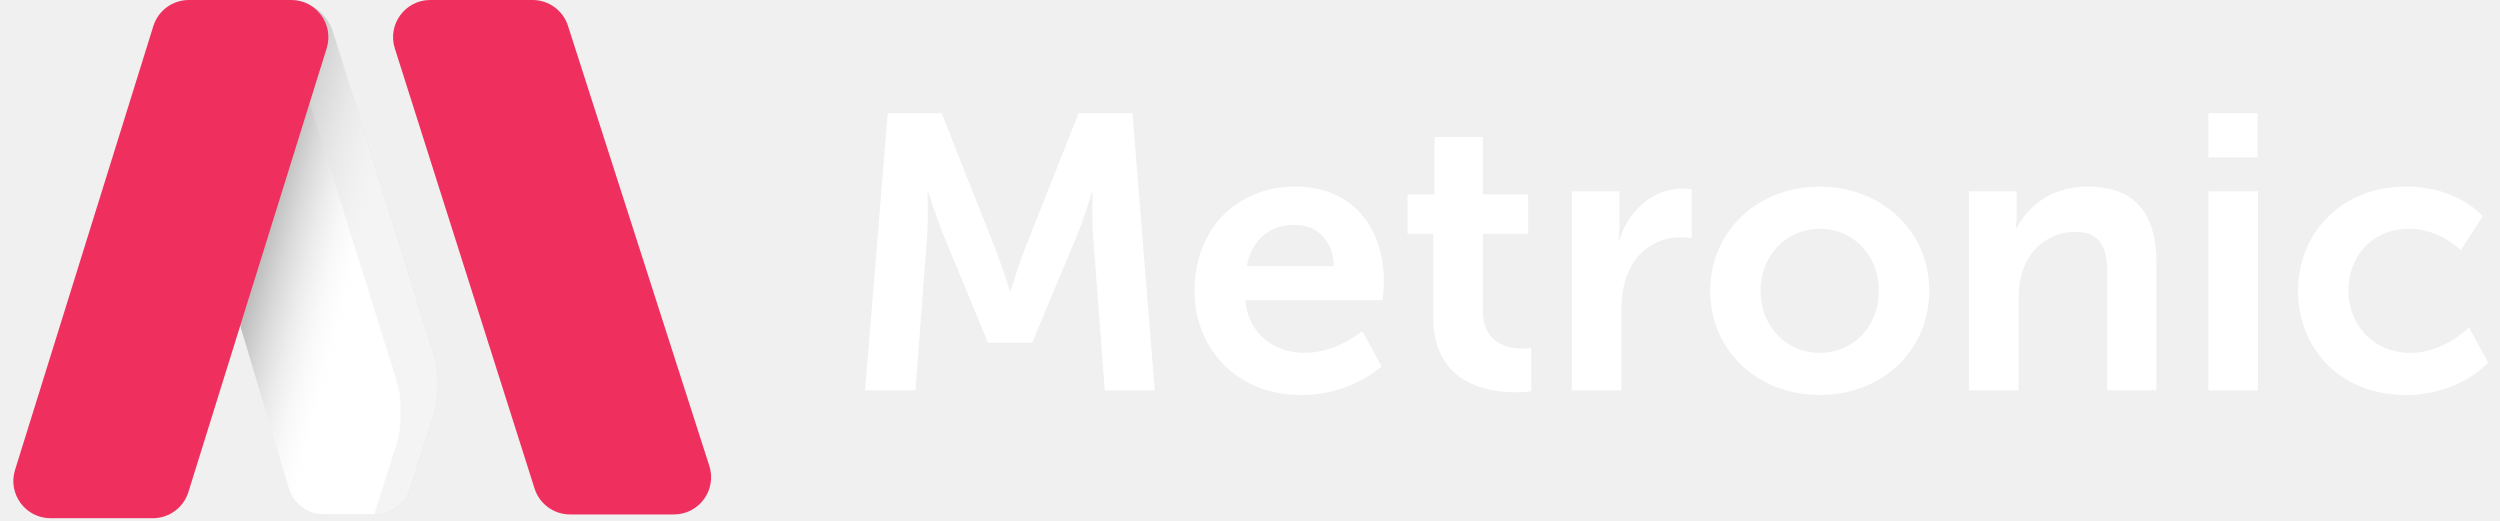
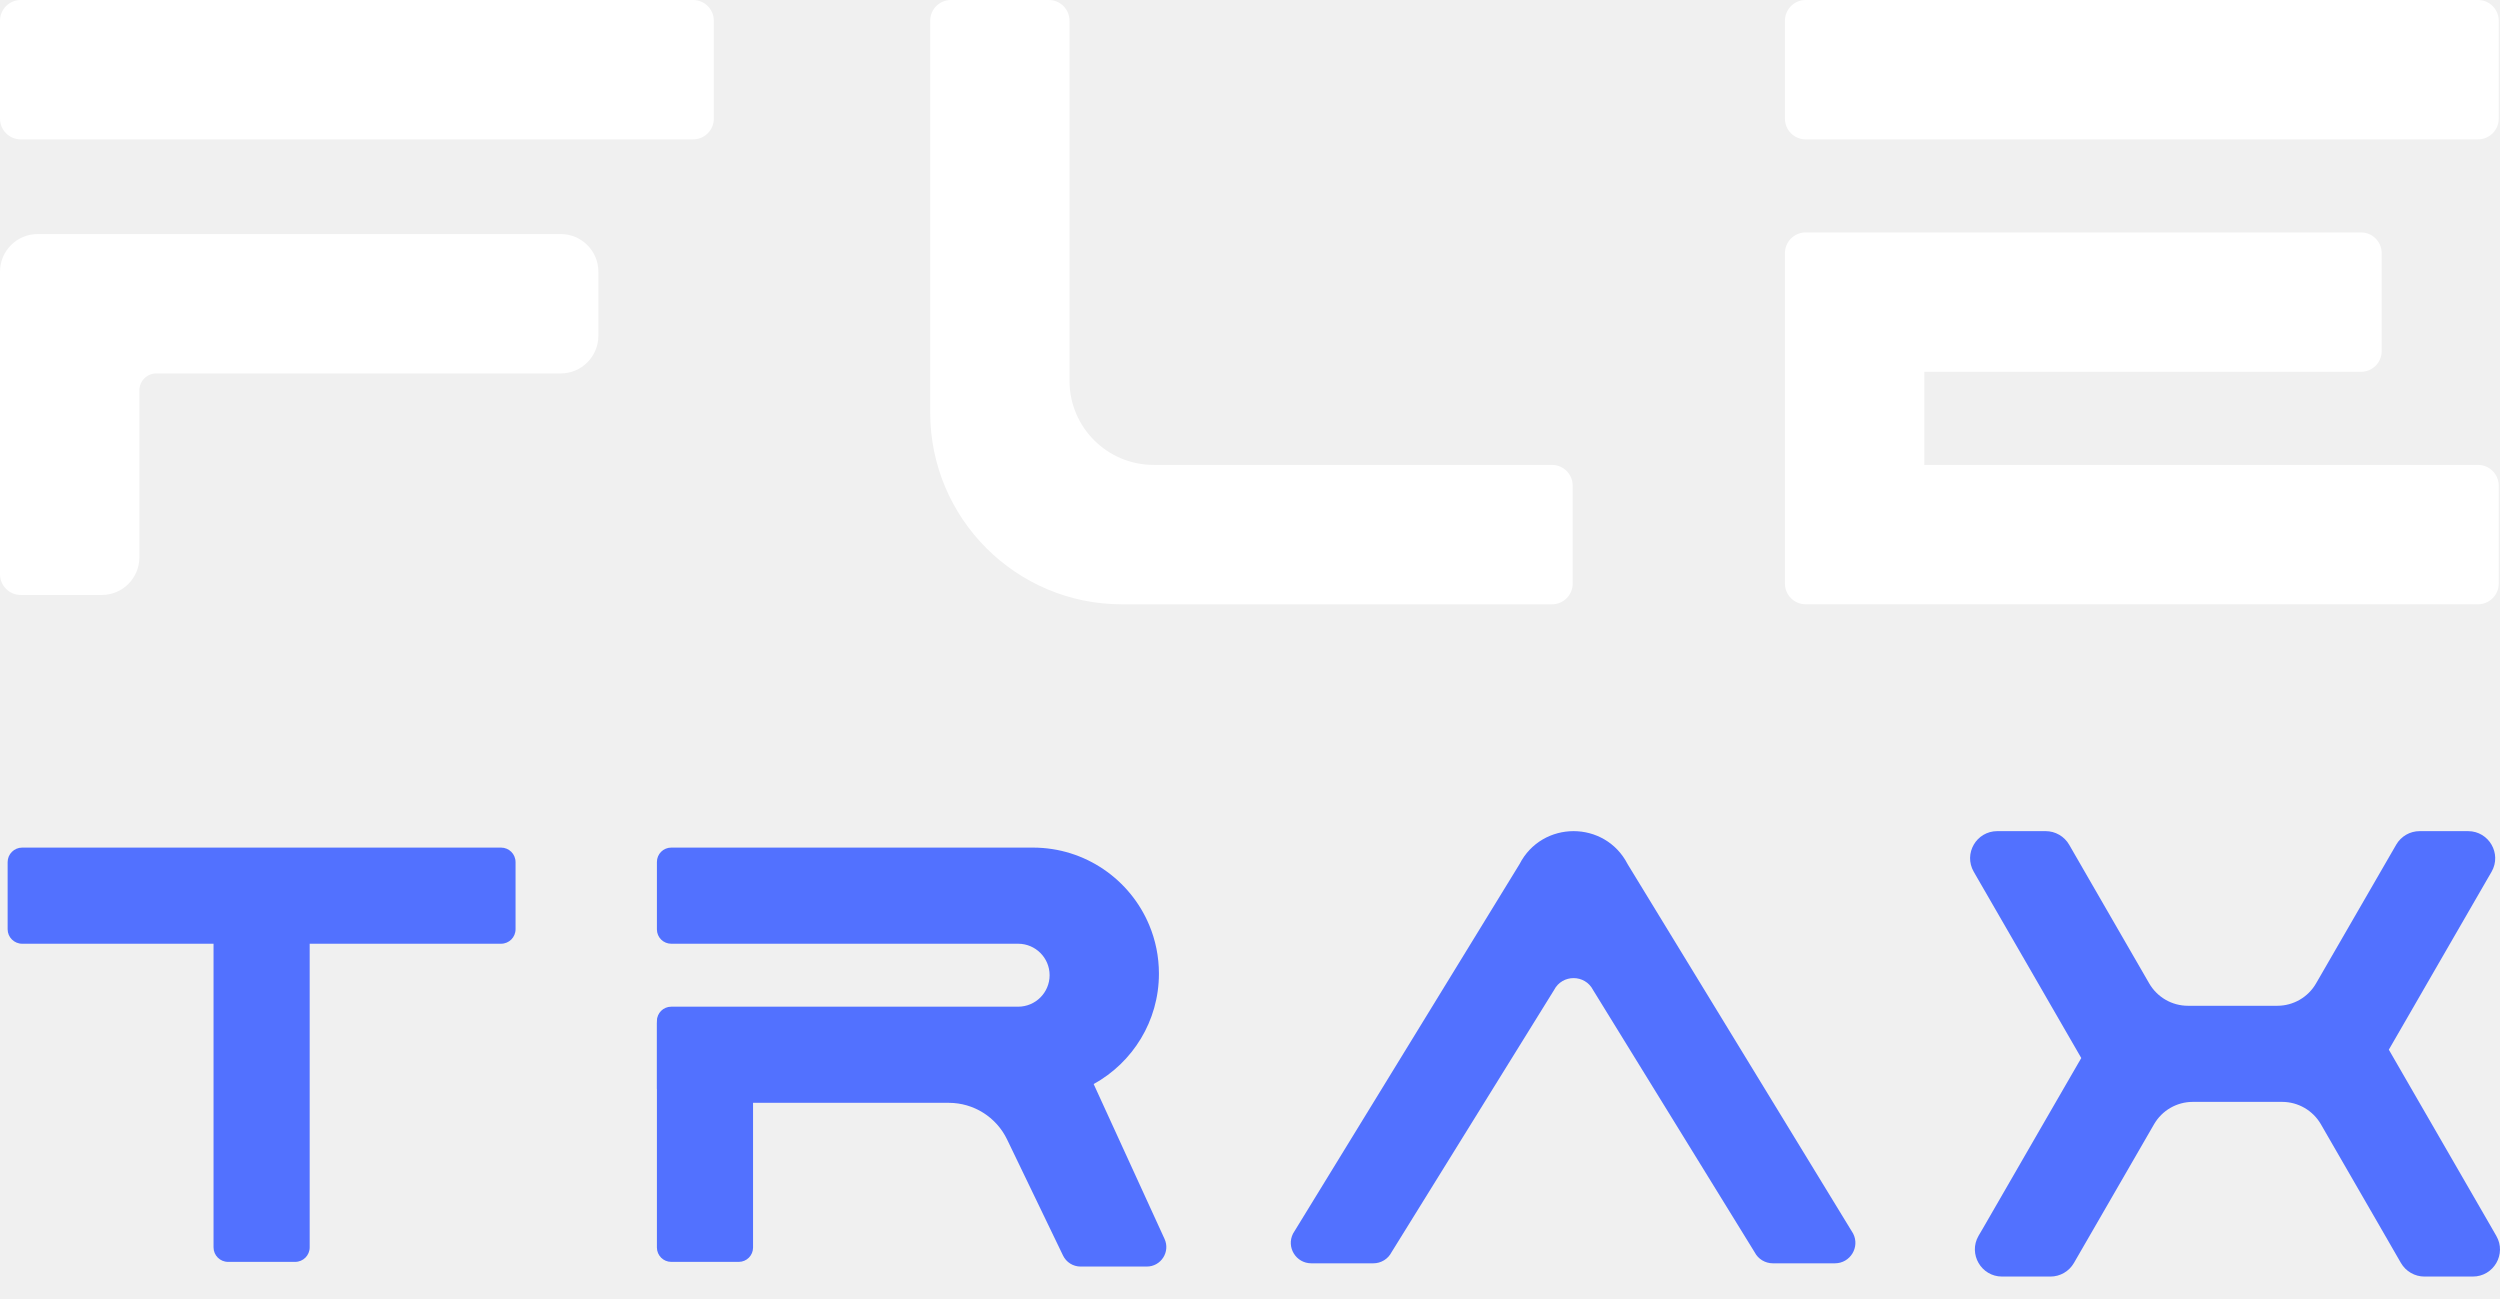
- <svg xmlns="http://www.w3.org/2000/svg" width="269" height="56" viewBox="0 0 269 56" fill="none">
-   <path d="M93.085 42H98.504L99.763 25.326C99.889 23.352 99.805 20.664 99.805 20.664H99.889C99.889 20.664 100.813 23.604 101.527 25.326L106.315 36.876H111.061L115.891 25.326C116.605 23.604 117.487 20.706 117.487 20.706H117.571C117.571 20.706 117.487 23.352 117.613 25.326L118.873 42H124.249L121.855 12.18H116.059L110.221 26.922C109.549 28.686 108.751 31.29 108.751 31.29H108.667C108.667 31.29 107.827 28.686 107.155 26.922L101.317 12.18H95.522L93.085 42ZM128.531 31.29C128.531 37.38 132.941 42.504 140.039 42.504C145.373 42.504 148.649 39.438 148.649 39.438L146.591 35.616C146.591 35.616 143.861 37.968 140.417 37.968C137.225 37.968 134.327 36.036 133.991 32.298H148.775C148.775 32.298 148.901 30.87 148.901 30.24C148.901 24.57 145.583 20.076 139.409 20.076C133.025 20.076 128.531 24.696 128.531 31.29ZM134.159 28.644C134.663 25.872 136.553 24.192 139.283 24.192C141.635 24.192 143.441 25.746 143.525 28.644H134.159ZM154.222 34.146C154.222 41.328 160.144 42.21 163.126 42.21C164.134 42.21 164.764 42.084 164.764 42.084V37.422C164.764 37.422 164.386 37.506 163.798 37.506C162.328 37.506 159.556 37.002 159.556 33.474V25.158H164.428V20.916H159.556V14.742H154.348V20.916H151.45V25.158H154.222V34.146ZM169.13 42H174.464V33.516C174.464 32.256 174.59 31.08 174.926 30.03C175.934 26.838 178.496 25.536 180.764 25.536C181.478 25.536 182.024 25.62 182.024 25.62V20.37C182.024 20.37 181.562 20.286 181.058 20.286C177.782 20.286 175.22 22.722 174.254 25.788H174.17C174.17 25.788 174.254 25.074 174.254 24.276V20.58H169.13V42ZM184.023 31.29C184.023 37.884 189.273 42.504 195.825 42.504C202.335 42.504 207.585 37.884 207.585 31.29C207.585 24.738 202.335 20.076 195.783 20.076C189.273 20.076 184.023 24.738 184.023 31.29ZM189.441 31.29C189.441 27.342 192.339 24.612 195.825 24.612C199.269 24.612 202.167 27.342 202.167 31.29C202.167 35.28 199.269 37.968 195.825 37.968C192.339 37.968 189.441 35.28 189.441 31.29ZM211.869 42H217.203V32.172C217.203 31.164 217.287 30.198 217.581 29.316C218.379 26.754 220.479 24.948 223.335 24.948C226.065 24.948 226.737 26.712 226.737 29.316V42H232.029V28.224C232.029 22.554 229.341 20.076 224.595 20.076C220.269 20.076 217.917 22.722 216.993 24.528H216.909C216.909 24.528 216.993 23.856 216.993 23.058V20.58H211.869V42ZM237.627 16.926H242.919V12.18H237.627V16.926ZM237.627 42H242.961V20.58H237.627V42ZM247.27 31.29C247.27 37.506 251.806 42.504 258.904 42.504C264.658 42.504 267.724 39.018 267.724 39.018L265.666 35.238C265.666 35.238 262.978 37.968 259.366 37.968C255.292 37.968 252.688 34.86 252.688 31.248C252.688 27.594 255.25 24.612 259.198 24.612C262.558 24.612 264.784 26.922 264.784 26.922L267.136 23.268C267.136 23.268 264.49 20.076 258.904 20.076C251.806 20.076 247.27 25.2 247.27 31.29Z" fill="white" />
-   <path d="M61.114 2.777L76.323 50.13C77.152 52.712 75.226 55.353 72.514 55.353H61.331C59.588 55.353 58.046 54.225 57.518 52.564L42.483 5.211C41.664 2.631 43.589 0 46.295 0H57.306C59.044 0 60.583 1.122 61.114 2.777Z" fill="#EF305E" />
-   <g filter="url(#filter0_i)">
-     <path d="M46.548 37.8L35.824 3.449C35.184 1.397 33.284 0 31.134 0C28.518 0 26.36 2.05 26.227 4.663L24.919 30.339C24.872 31.251 24.982 32.164 25.244 33.039L31.066 52.5C31.572 54.193 33.13 55.353 34.898 55.353H40.309C42.05 55.353 43.591 54.227 44.12 52.569L46.527 45.021C47.275 42.674 47.283 40.152 46.548 37.8Z" fill="white" />
-     <path d="M46.548 37.8L35.824 3.449C35.184 1.397 33.284 0 31.134 0C28.518 0 26.36 2.05 26.227 4.663L24.919 30.339C24.872 31.251 24.982 32.164 25.244 33.039L31.066 52.5C31.572 54.193 33.13 55.353 34.898 55.353H40.309C42.05 55.353 43.591 54.227 44.12 52.569L46.527 45.021C47.275 42.674 47.283 40.152 46.548 37.8Z" fill="url(#paint0_linear)" />
-   </g>
-   <path d="M20.317 0H31.332C34.029 0 35.953 2.615 35.151 5.19L20.27 52.947C19.749 54.619 18.201 55.758 16.451 55.758H5.436C2.739 55.758 0.815 53.143 1.617 50.568L16.498 2.81C17.019 1.139 18.566 0 20.317 0Z" fill="#EF305E" />
-   <defs>
-     <filter id="filter0_i" x="24.908" y="0" width="22.185" height="55.353" filterUnits="userSpaceOnUse" color-interpolation-filters="sRGB">
-       <feFlood flood-opacity="0" result="BackgroundImageFix" />
-       <feBlend mode="normal" in="SourceGraphic" in2="BackgroundImageFix" result="shape" />
-       <feColorMatrix in="SourceAlpha" type="matrix" values="0 0 0 0 0 0 0 0 0 0 0 0 0 0 0 0 0 0 127 0" result="hardAlpha" />
-       <feOffset dx="-4" dy="3" />
-       <feComposite in2="hardAlpha" operator="arithmetic" k2="-1" k3="1" />
-       <feColorMatrix type="matrix" values="0 0 0 0 0.904 0 0 0 0 0.893 0 0 0 0 0.893 0 0 0 0.4 0" />
-       <feBlend mode="normal" in2="shape" result="effect1_innerShadow" />
-     </filter>
-     <linearGradient id="paint0_linear" x1="29" y1="24.5" x2="40.5" y2="27.5" gradientUnits="userSpaceOnUse">
-       <stop stop-opacity="0.25" />
-       <stop offset="0.911" stop-color="white" stop-opacity="0" />
-     </linearGradient>
-   </defs>
+ <svg xmlns="http://www.w3.org/2000/svg" width="77" height="40" viewBox="0 0 77 40" fill="none">
+   <path d="M18.43 8.369V10.342C18.43 10.983 17.91 11.502 17.27 11.502H4.814C4.526 11.502 4.293 11.735 4.293 12.023V17.167C4.293 17.806 3.775 18.325 3.135 18.325H0.64C0.286 18.325 0 18.039 0 17.687V8.369C0 7.728 0.519 7.209 1.16 7.209H17.27C17.91 7.209 18.43 7.728 18.43 8.369Z" fill="white" />
+   <path d="M21.986 0.639V3.654C21.986 4.007 21.7 4.293 21.347 4.293H0.639C0.287 4.293 0 4.007 0 3.654V0.639C0 0.286 0.287 0 0.639 0H21.347C21.7 0 21.986 0.286 21.986 0.639Z" fill="white" />
+   <path d="M76.961 0.639V3.654C76.961 4.007 76.675 4.293 76.322 4.293H55.614C55.262 4.293 54.976 4.007 54.976 3.654V0.639C54.976 0.286 55.262 0 55.614 0H76.322C76.675 0 76.961 0.286 76.961 0.639Z" fill="white" />
+   <path d="M76.961 14.959V17.974C76.961 18.326 76.675 18.612 76.321 18.612H55.614C55.262 18.612 54.976 18.326 54.976 17.974V7.797C54.976 7.445 55.262 7.159 55.614 7.159H72.717C73.071 7.159 73.356 7.445 73.356 7.797V10.814C73.356 11.166 73.071 11.452 72.717 11.452H59.269V14.319H76.321C76.675 14.319 76.961 14.605 76.961 14.959Z" fill="white" />
+   <path d="M48.439 14.959V17.974C48.439 18.327 48.153 18.613 47.801 18.613H34.556C31.294 18.613 28.65 15.968 28.65 12.707V0.638C28.65 0.286 28.936 0 29.288 0H32.303C32.656 0 32.941 0.286 32.941 0.638V11.729C32.941 13.159 34.101 14.319 35.532 14.319H47.801C48.153 14.319 48.439 14.605 48.439 14.959Z" fill="white" />
+   <path d="M76.162 39.318H74.673C74.375 39.318 74.099 39.158 73.949 38.9L73.334 37.833L71.624 34.871L71.484 34.628C71.237 34.201 70.782 33.938 70.289 33.938H67.538C67.045 33.938 66.59 34.201 66.344 34.628L64.493 37.833L63.876 38.901C63.727 39.159 63.451 39.318 63.154 39.318H61.663C61.021 39.318 60.618 38.622 60.938 38.065L61.074 37.833L62.783 34.871L63.322 33.938L64.103 32.587L63.174 30.978L62.636 30.045L60.926 27.084L60.792 26.851C60.47 26.294 60.872 25.599 61.517 25.599H63.006C63.304 25.599 63.58 25.758 63.73 26.017L64.345 27.084L66.195 30.288C66.442 30.715 66.897 30.978 67.39 30.978H70.141C70.634 30.978 71.089 30.715 71.335 30.288L73.186 27.084L73.803 26.016C73.952 25.758 74.228 25.599 74.525 25.599H76.016C76.658 25.599 77.061 26.294 76.74 26.851L76.605 27.084L74.895 30.045L74.357 30.978L73.576 32.33L74.504 33.938L75.043 34.871L76.753 37.833L76.886 38.065C77.209 38.622 76.806 39.318 76.162 39.318Z" fill="#5271FF" />
+   <path d="M56.515 38.91H54.604C54.368 38.91 54.151 38.779 54.043 38.569L49.066 30.491C48.816 30.004 48.117 30.004 47.866 30.491L42.859 38.569C42.751 38.779 42.535 38.91 42.299 38.91H40.388C39.916 38.91 39.611 38.411 39.827 37.992L46.801 26.616C47.148 25.939 47.808 25.599 48.466 25.599C49.124 25.599 49.782 25.938 50.13 26.614L50.131 26.616L57.076 37.992C57.292 38.411 56.987 38.91 56.515 38.91Z" fill="#5271FF" />
+   <path d="M22.754 38.866H20.674C20.431 38.866 20.233 38.668 20.233 38.425V31.504C20.233 31.261 20.431 31.064 20.674 31.064H22.754C22.997 31.064 23.194 31.261 23.194 31.504V38.425C23.194 38.668 22.997 38.866 22.754 38.866Z" fill="#5271FF" />
+   <path d="M15.879 26.554V28.62C15.879 28.868 15.68 29.067 15.431 29.067H9.538V38.419C9.538 38.666 9.338 38.866 9.09 38.866H7.025C6.778 38.866 6.577 38.666 6.577 38.419V29.067H0.683C0.437 29.067 0.235 28.868 0.235 28.62V26.554C0.235 26.306 0.437 26.106 0.683 26.106H15.431C15.68 26.106 15.879 26.306 15.879 26.554Z" fill="#5271FF" />
+   <path d="M35.32 39.01H33.282C33.051 39.01 32.841 38.878 32.741 38.67L31.018 35.095C30.686 34.406 29.988 33.967 29.222 33.967H20.674C20.43 33.967 20.233 33.77 20.233 33.527V31.446C20.233 31.203 20.43 31.006 20.674 31.006H31.359C31.893 31.006 32.328 30.572 32.328 30.036C32.328 29.501 31.893 29.067 31.359 29.067H20.674C20.43 29.067 20.233 28.87 20.233 28.626V26.547C20.233 26.304 20.43 26.106 20.674 26.106H31.814C33.428 26.106 34.813 27.093 35.397 28.495C35.589 28.955 35.695 29.46 35.695 29.988C35.695 31.452 34.883 32.728 33.685 33.389L35.868 38.159C36.05 38.557 35.759 39.01 35.32 39.01Z" fill="#5271FF" />
</svg>
